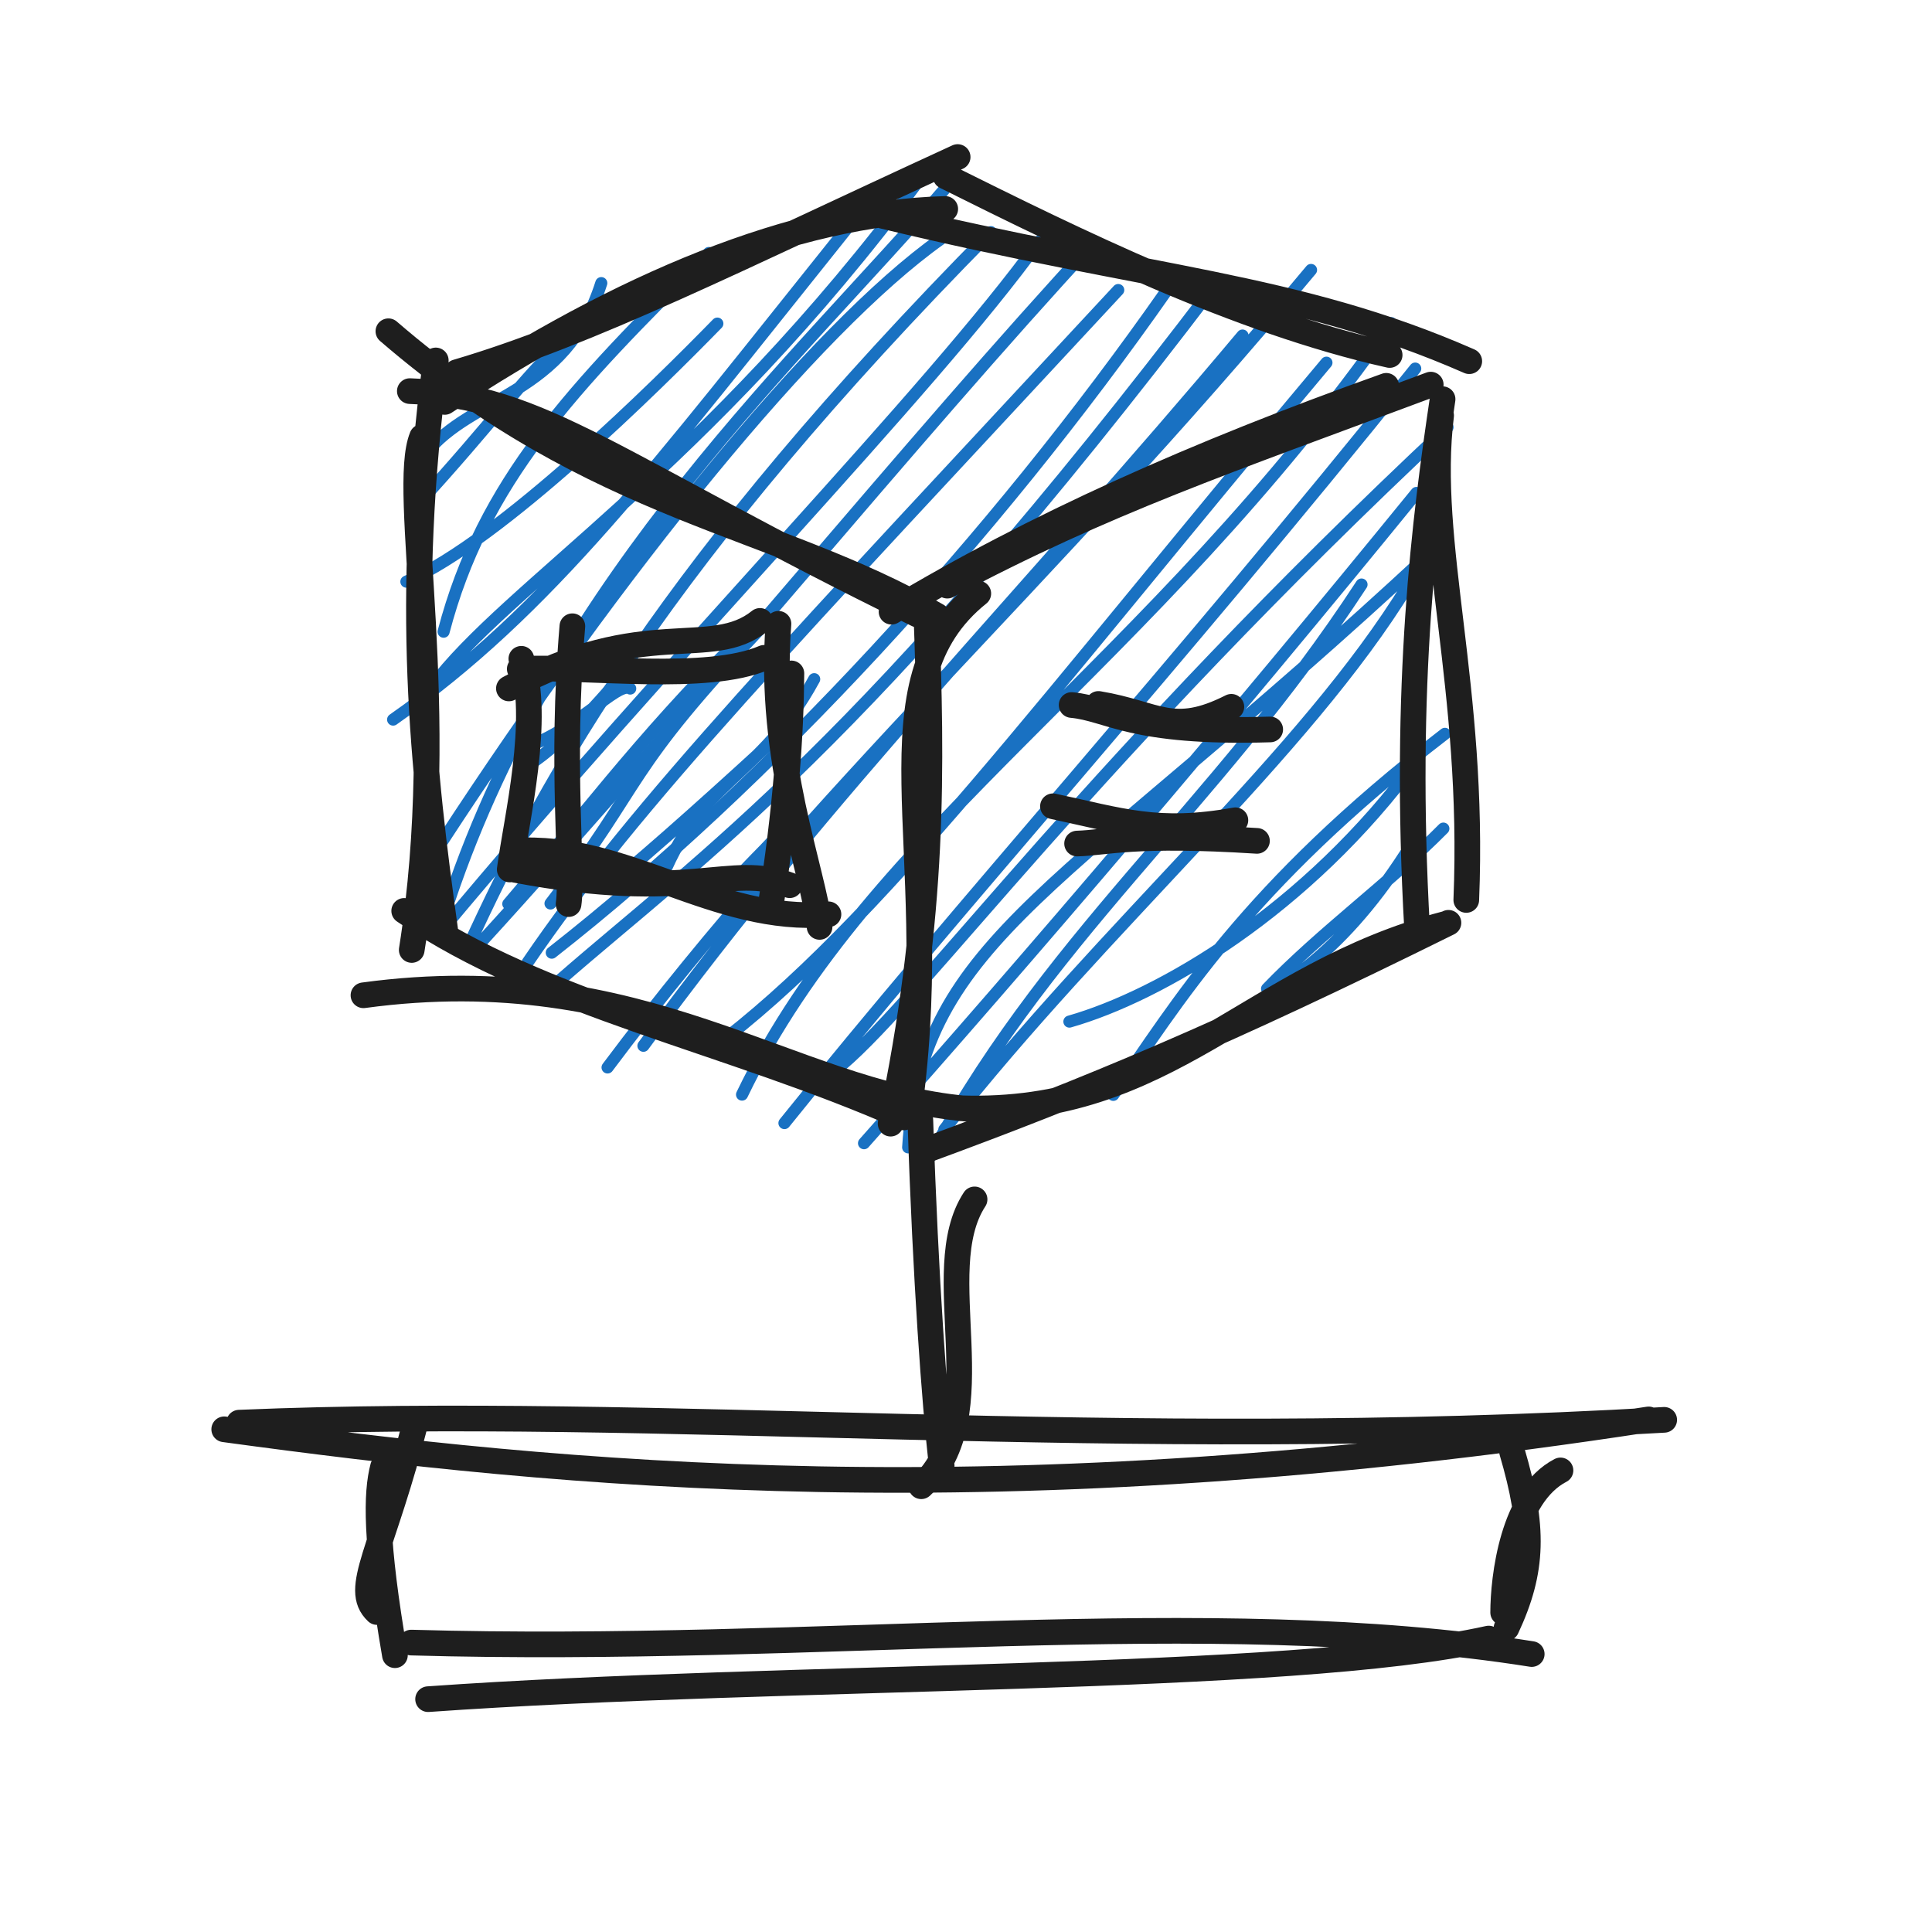
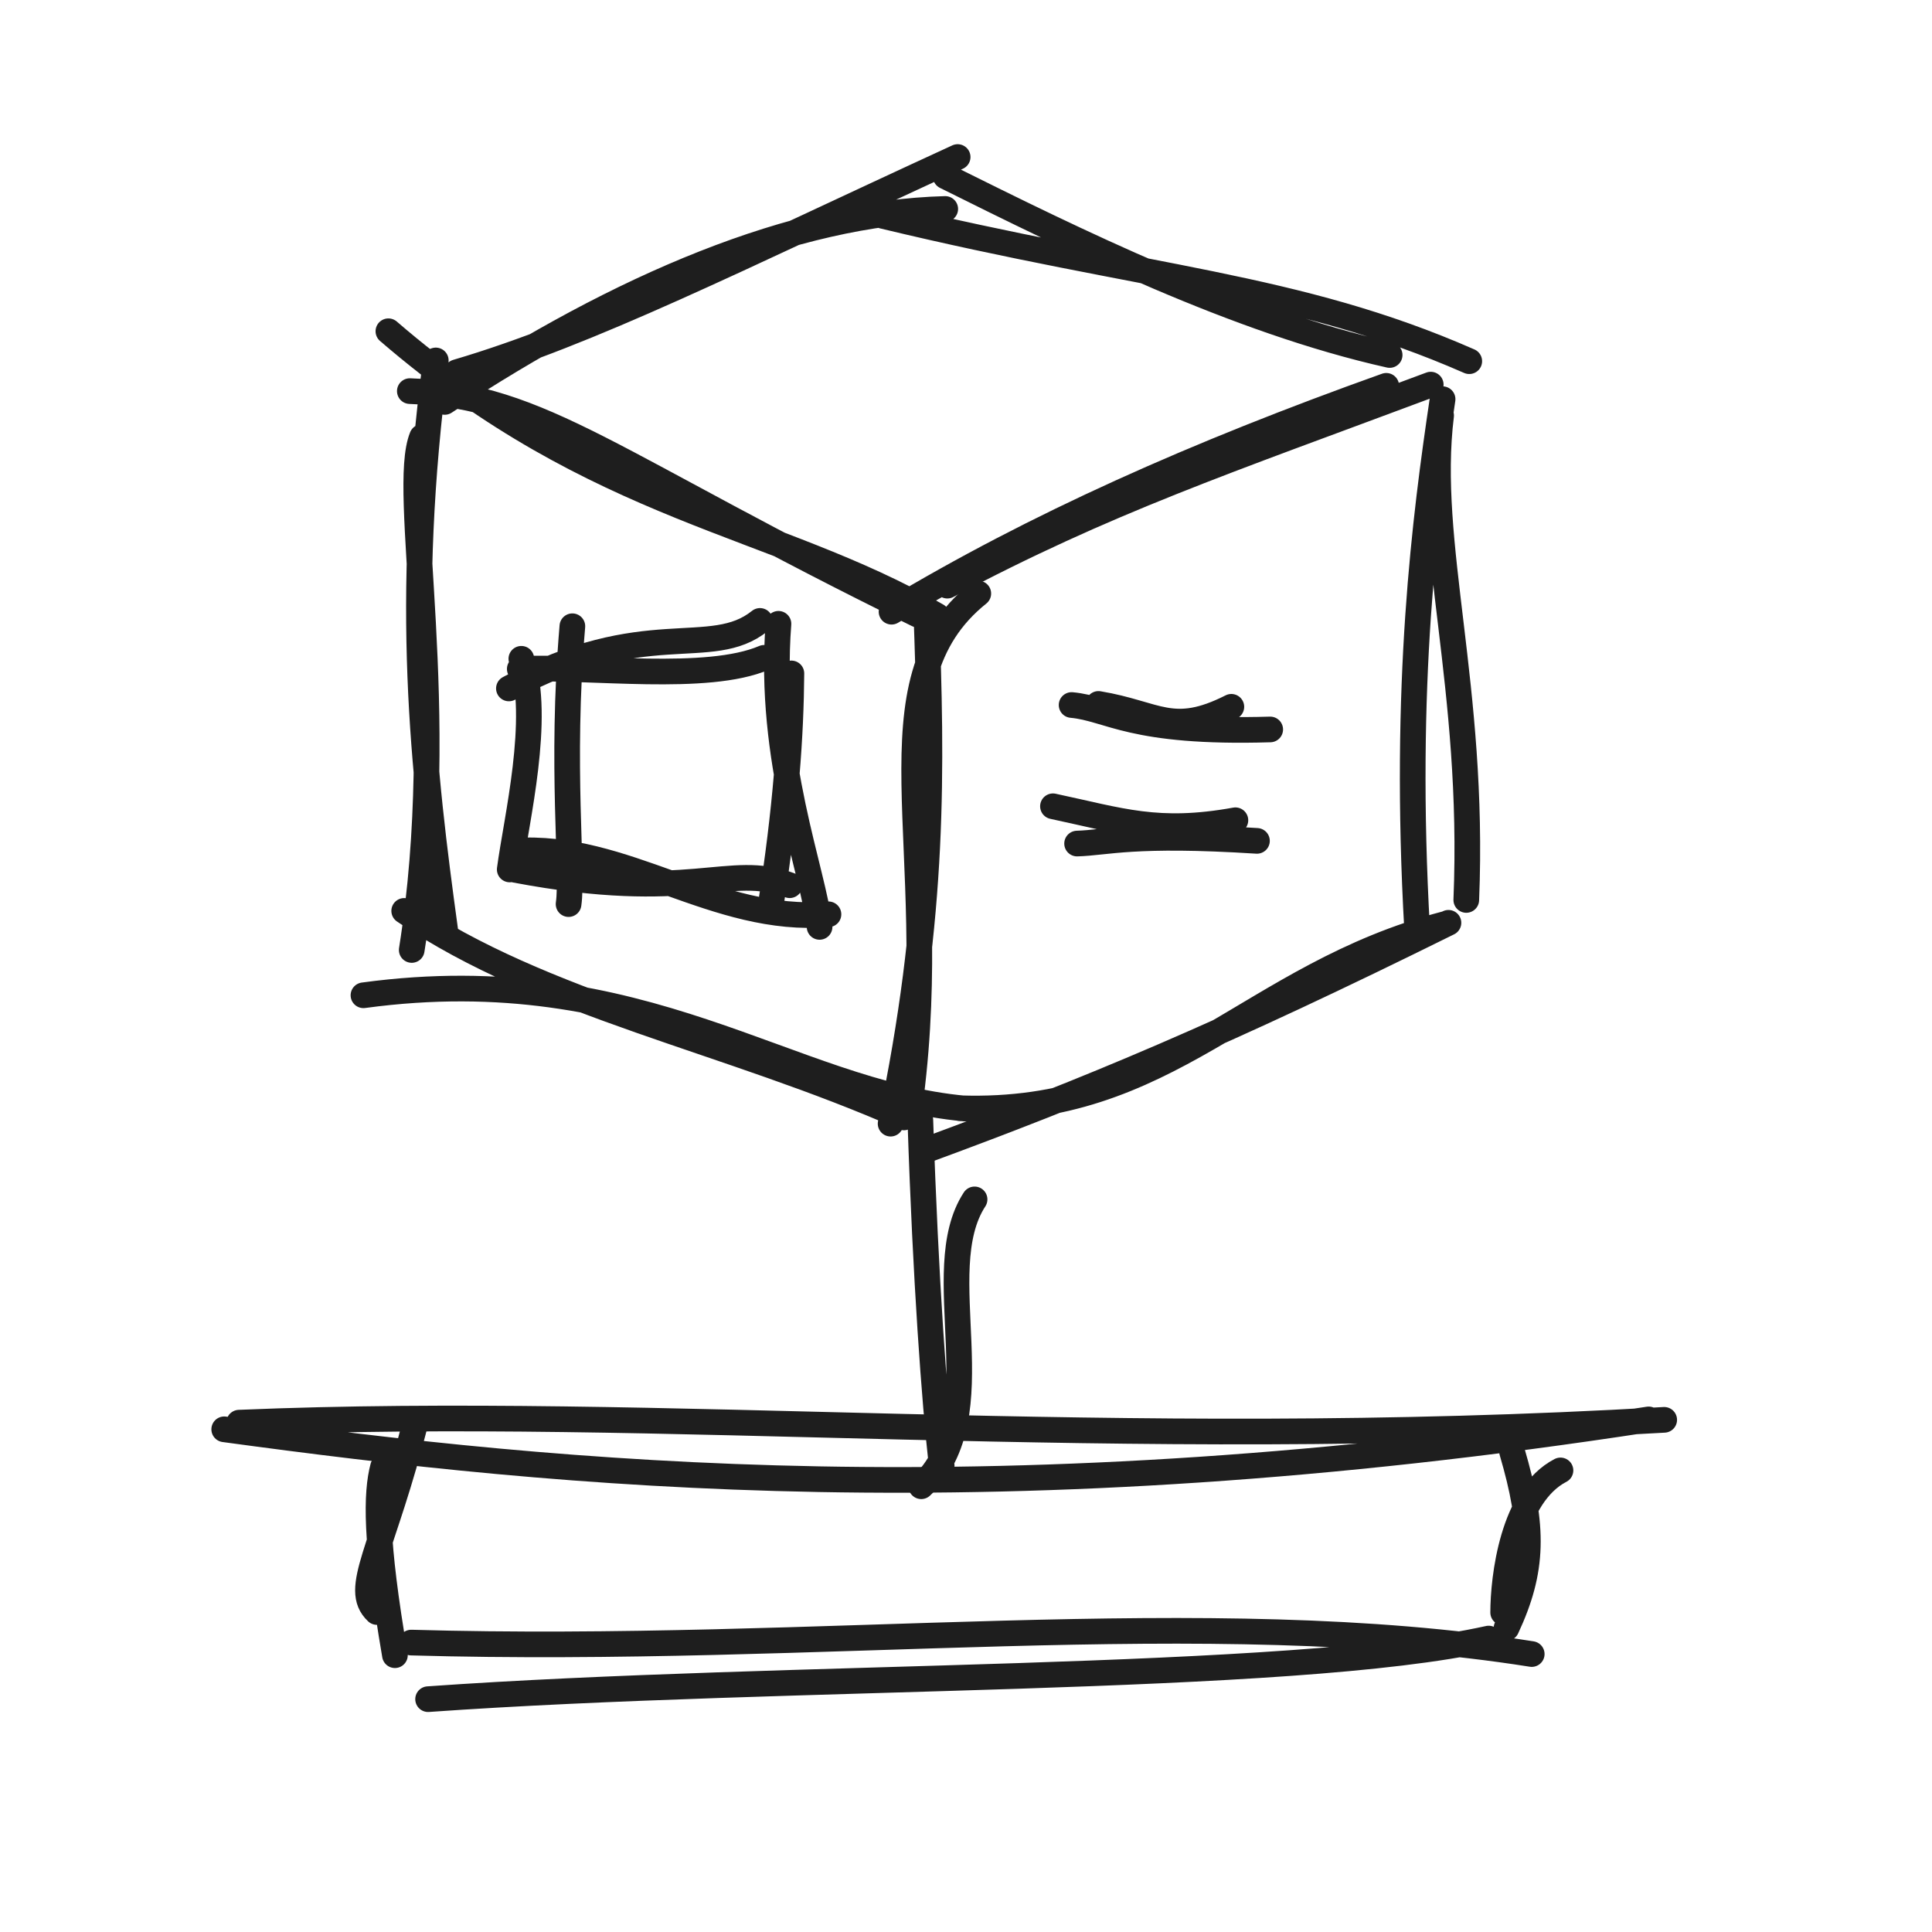
<svg xmlns="http://www.w3.org/2000/svg" width="128" height="128" viewBox="0 0 128 128" role="img">
-   <path d="M28.327 24.624 C28.327 24.624, 28.327 24.624, 28.327 24.624 M28.327 24.624 C28.327 24.624, 28.327 24.624, 28.327 24.624 M28.173 30.09 C31.263 26.142, 37.433 26.304, 39.837 18.757 M27.758 33.321 C32.614 28.018, 34.725 24.981, 37.415 22.522 M26.923 38.536 C33.232 35.756, 43.584 25.478, 47.527 21.439 M29.39 41.852 C32.003 31.905, 37.909 25.731, 46.964 16.761 M28.591 45.521 C33.568 38.82, 46.731 31.047, 60.944 11.864 M26.045 47.675 C36.451 40.388, 43.266 31.16, 56.22 14.999 M29.771 59.602 C37.08 37.883, 53.256 23.439, 62.558 12.56 M29.34 55.68 C41.044 37.743, 53.956 21.773, 62.312 15.846 M31.042 62.682 C36.204 51.402, 44.154 37.134, 65.649 15.381 M29.132 61.788 C44.82 42.971, 61.542 26.099, 68.852 15.992 M31.809 62.491 C45.923 47.037, 60.396 29.121, 72.514 16.013 M34.971 63.748 C42.175 53.158, 52.472 42.51, 74.087 19.215 M36.556 63.118 C50.94 51.843, 65.821 35.657, 77.309 19.231 M37.103 64.932 C46.482 56.746, 57.322 49.413, 80.489 18.891 M40.252 70.722 C54.207 52.074, 68.935 39.386, 86.86 17.885 M42.628 69.286 C55.14 52.149, 67.932 39.385, 82.32 22.23 M49.162 72.52 C57.658 54.862, 76.222 44.158, 92.168 21.407 M47.056 69.573 C58.241 61.232, 69.129 46.327, 87.881 24.028 M55.754 70.572 C61.266 65.884, 72.475 50.235, 95.903 28.305 M51.971 74.408 C63.705 59.806, 77.611 44.544, 93.763 24.419 M60.168 76.016 C61.057 62.058, 70.401 59.254, 94.661 36.702 M57.243 75.741 C68.403 63.188, 81.409 47.929, 93.846 32.658 M60.997 77.795 C69.14 62.1, 80.289 53.902, 90.205 38.726 M62.564 74.833 C73.235 61.241, 86.447 49.984, 93.297 38.763 M70.85 67.684 C76.837 65.983, 86.583 60.314, 93.878 50.365 M73.757 72.538 C77.95 66.558, 82.518 58.781, 95.729 48.618 M83.061 66.816 C84.582 65.163, 88.39 63.87, 93.115 56.575 M83.945 65.508 C87.532 61.777, 92.011 58.545, 95.627 54.896" stroke="#1971c2" stroke-width="0.8" fill="none" stroke-linecap="round" stroke-linejoin="round" />
  <path d="M30.263 24.659 C39.099 22.061, 48.785 17.146, 63.447 10.404 M29.461 26.629 C41.17 18.9, 52.598 14.107, 62.625 13.844 M58.502 14.304 C76.118 18.541, 85.832 18.874, 97.343 23.93 M62.653 11.687 C71.23 15.952, 81.917 21.246, 92.068 23.52 M95.478 27.528 C94.426 35.991, 97.724 45.471, 97.145 59.624 M95.575 26.447 C94.42 34.241, 92.964 45.269, 93.888 61.559 M95.748 61.221 C82.738 64.628, 77.529 73.893, 63.612 73.425 M95.964 61.138 C81.08 68.509, 72.181 72.226, 61.094 76.295 M63.944 73.447 C52.324 72.396, 42.624 63.418, 24.08 65.94 M59.888 74.032 C48.286 68.899, 35.971 66.62, 26.779 60.349 M27.278 62.938 C29.816 46.928, 26.511 32.514, 27.963 28.951 M29.504 61.686 C28.025 50.944, 26.767 40.017, 28.872 23.88" stroke="#1e1e1e" stroke-width="1.7" fill="none" stroke-linecap="round" stroke-linejoin="round" />
  <path d="M25.732 21.946 C39.595 33.9, 51.345 34.604, 62.081 40.796 M27.152 25.912 C35.946 26.207, 40.52 30.788, 60.791 40.716 M59.067 40.527 C68.54 34.836, 79.188 30.083, 91.843 25.562 M62.763 38.801 C73.275 33.215, 81.136 30.585, 94.79 25.482" stroke="#1e1e1e" stroke-width="1.7" fill="none" stroke-linecap="round" stroke-linejoin="round" />
  <path d="M64.815 39.323 C57.343 45.309, 62.465 55.898, 60.348 72.654 M61.363 40.365 C61.745 50.955, 61.941 60.484, 59.005 74.445" stroke="#1e1e1e" stroke-width="1.7" fill="none" stroke-linecap="round" stroke-linejoin="round" />
-   <path d="M35.161 43.815 C35.161 43.815, 35.161 43.815, 35.161 43.815 M35.161 43.815 C35.161 43.815, 35.161 43.815, 35.161 43.815 M34.288 49.677 C38.047 48.612, 40.923 45.074, 41.754 45.619 M34.367 51.114 C37.135 49.514, 40.283 45.899, 41.221 44.672 M36.472 59.859 C42.865 51.556, 41.111 51.387, 50.847 41.152 M33.676 59.885 C37.674 55.228, 42.574 48.651, 48.875 42.473 M43.623 58.768 C46.344 51.501, 50.276 51.743, 53.943 44.997 M40.364 58.657 C43.24 56.331, 47.82 52.188, 52.298 48.08 M49.076 58.953 C50.01 59.125, 51.611 55.684, 51.514 54.039 M47.937 59.736 C48.888 57.713, 49.828 57.319, 52.096 54.711" stroke="#1971c2" stroke-width="0.8" fill="none" stroke-linecap="round" stroke-linejoin="round" />
  <path d="M33.716 45.611 C42.706 40.721, 47.09 43.763, 50.35 41.137 M34.436 44.32 C39.141 44.117, 46.826 45.203, 50.625 43.583 M51.575 41.329 C50.875 50.406, 53.918 57.768, 54.299 61.409 M52.432 44.616 C52.402 48.676, 52.079 53.501, 51.039 60.125 M54.888 60.575 C47.346 61.209, 41.42 55.855, 34.036 56.373 M52.319 58.648 C48.26 57.13, 45.847 59.851, 34.142 57.631 M37.67 59.899 C37.987 57.7, 37.131 50.846, 37.921 41.49 M33.771 57.604 C34.203 54.313, 35.856 47.613, 34.54 43.647" stroke="#1e1e1e" stroke-width="1.7" fill="none" stroke-linecap="round" stroke-linejoin="round" />
  <path d="M72.776 46.637 C76.678 47.283, 77.664 48.808, 81.581 46.828 M70.996 46.709 C73.539 46.941, 74.941 48.604, 84.155 48.328" stroke="#1e1e1e" stroke-width="1.7" fill="none" stroke-linecap="round" stroke-linejoin="round" />
  <path d="M69.761 53.418 C74.234 54.369, 76.697 55.276, 81.849 54.344 M71.36 55.888 C73.324 55.833, 75.09 55.189, 83.277 55.71" stroke="#1e1e1e" stroke-width="1.7" fill="none" stroke-linecap="round" stroke-linejoin="round" />
  <path d="M14.855 94.695 C37.282 97.75, 66.068 100.674, 109.229 94.039 M15.842 94.255 C44.183 93.069, 73.324 96.224, 110.258 94.068" stroke="#1e1e1e" stroke-width="1.7" fill="none" stroke-linecap="round" stroke-linejoin="round" />
  <path d="M27.574 94.045 C25.397 102.748, 23.329 105.259, 24.972 106.8 M25.376 97.192 C24.919 98.918, 24.853 102.004, 26.165 109.661 M28.362 112.574 C52.085 110.892, 85.475 111.488, 98.628 108.559 M27.244 108.825 C54.473 109.606, 79.995 106.18, 101.481 109.585 M99.588 106.832 C99.593 104.56, 100.195 99.075, 103.386 97.419 M99.81 107.86 C101.601 104.024, 101.655 101.207, 100.178 96.176" stroke="#1e1e1e" stroke-width="1.7" fill="none" stroke-linecap="round" stroke-linejoin="round" />
  <path d="M64.568 79.463 C61.428 84.272, 66.068 93.755, 61.035 98.468 M60.975 74.21 C61.328 84.974, 61.915 92.819, 62.389 97.121" stroke="#1e1e1e" stroke-width="1.7" fill="none" stroke-linecap="round" stroke-linejoin="round" />
</svg>
